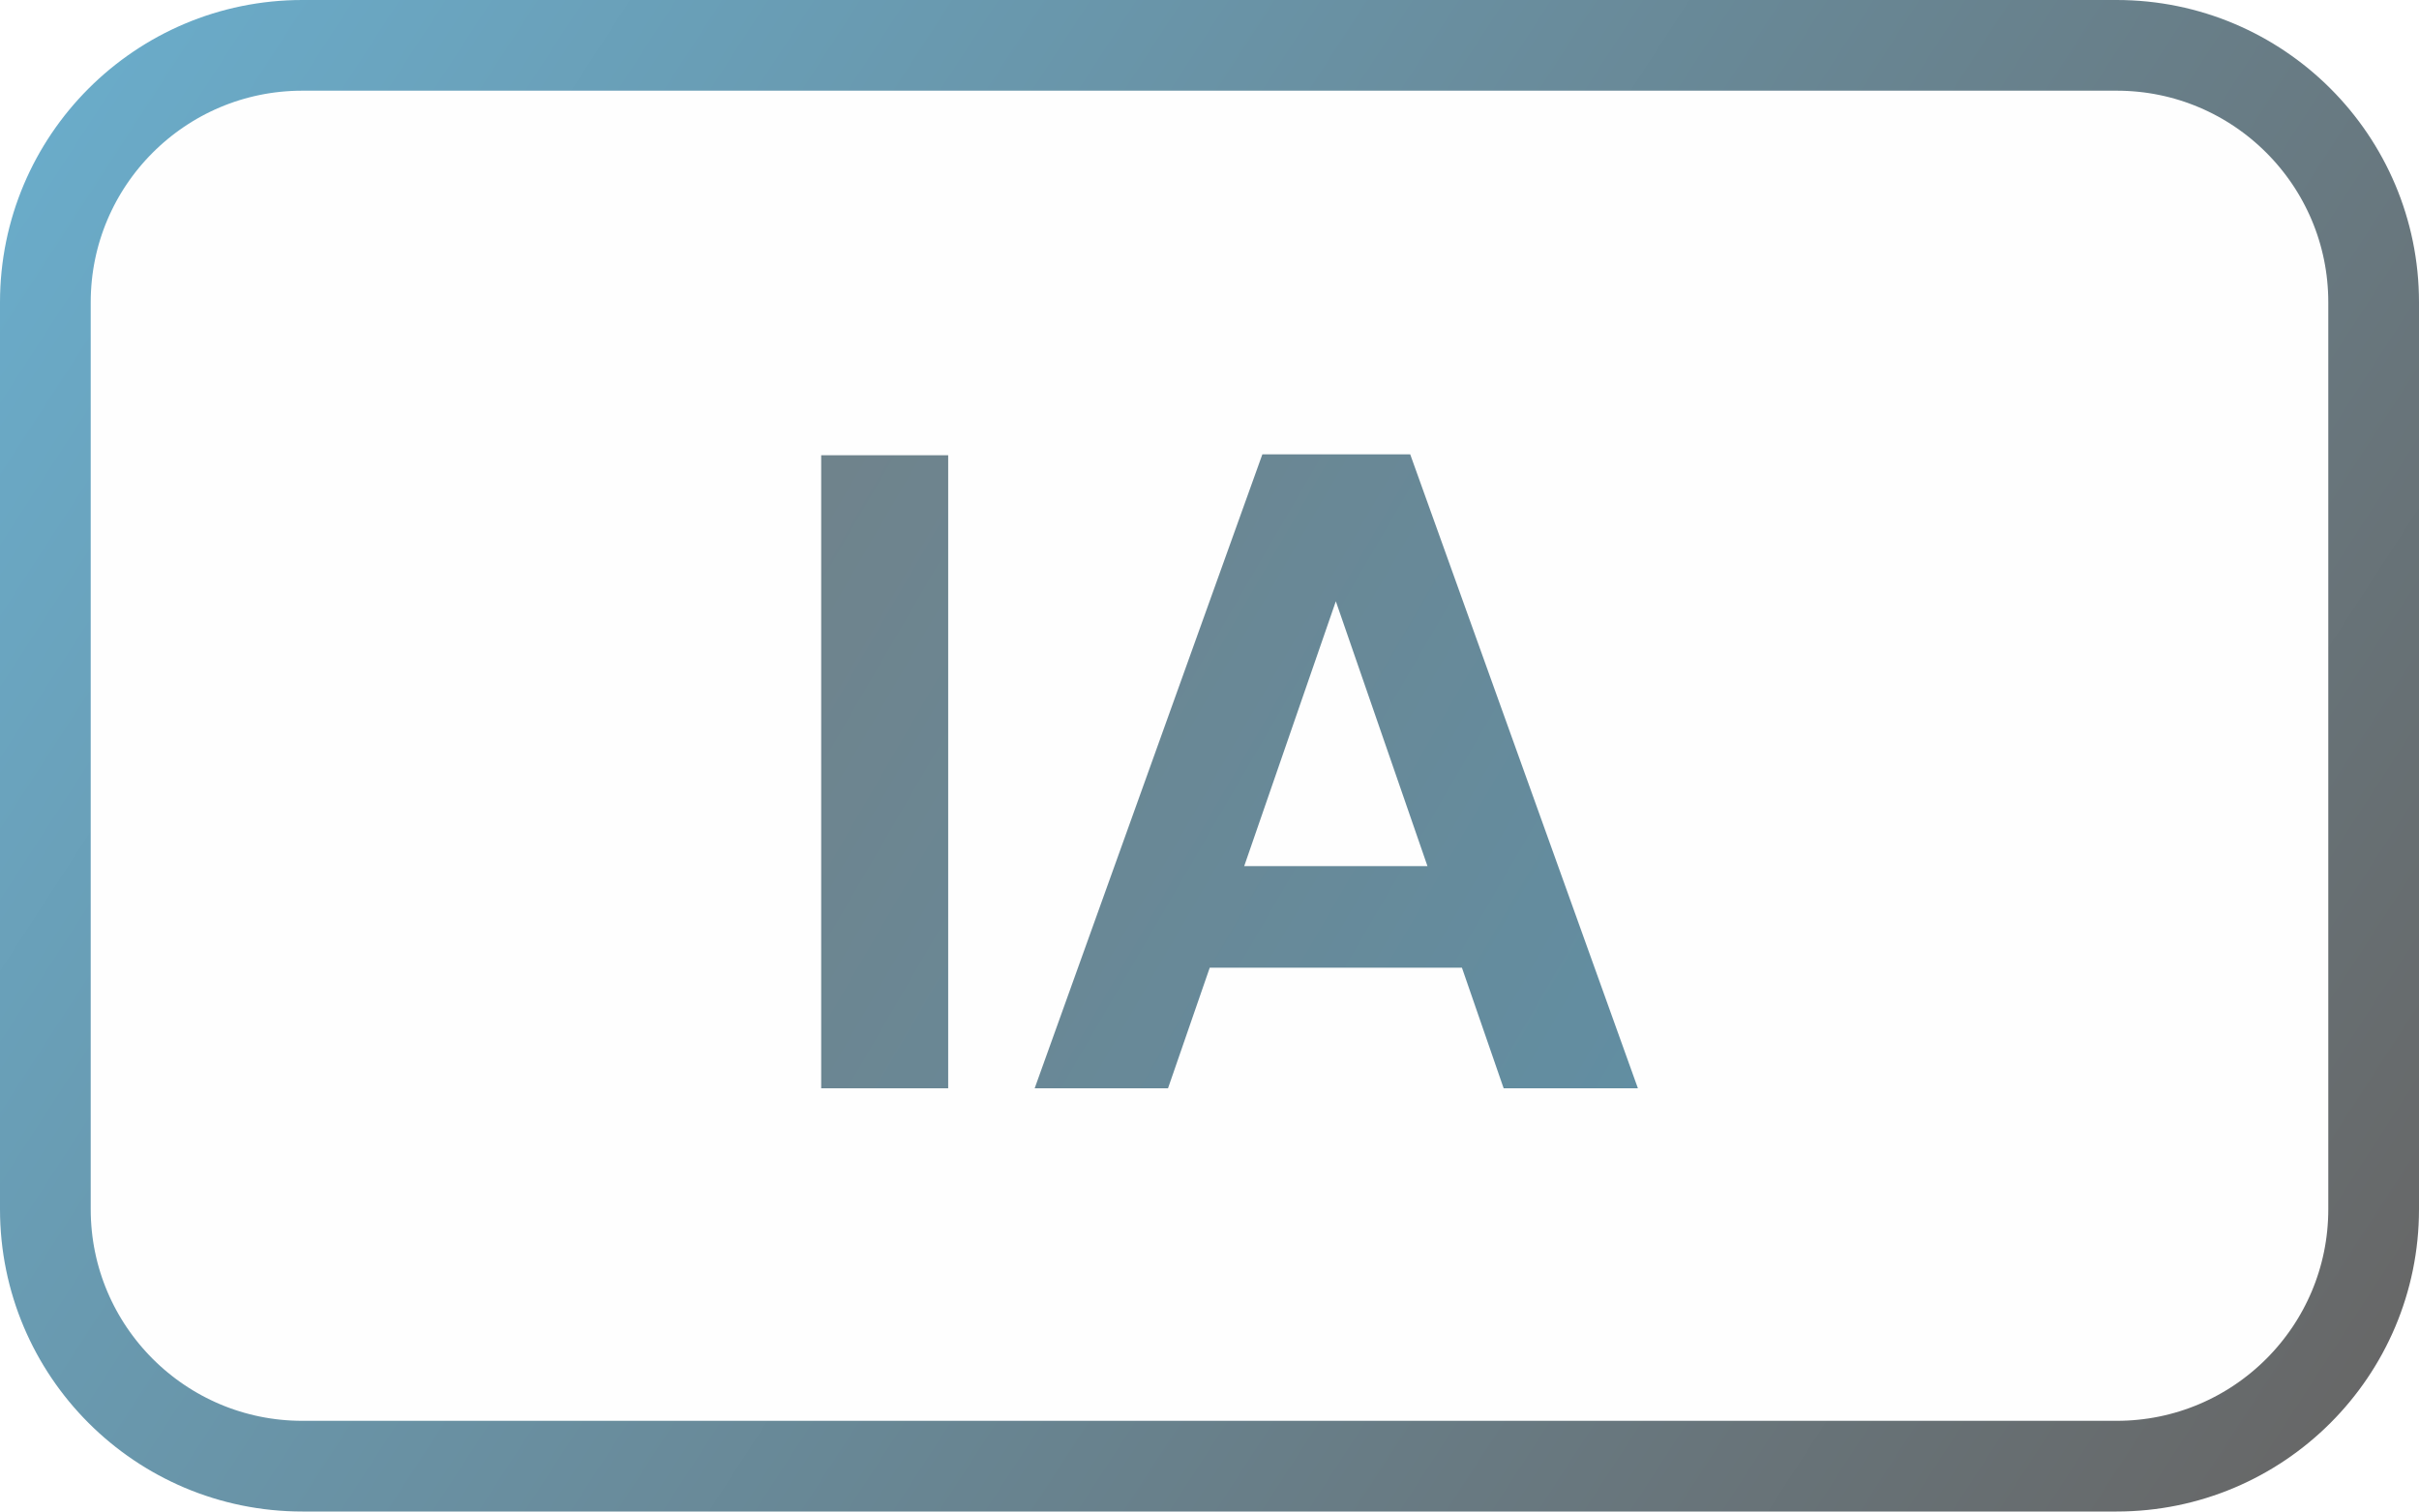
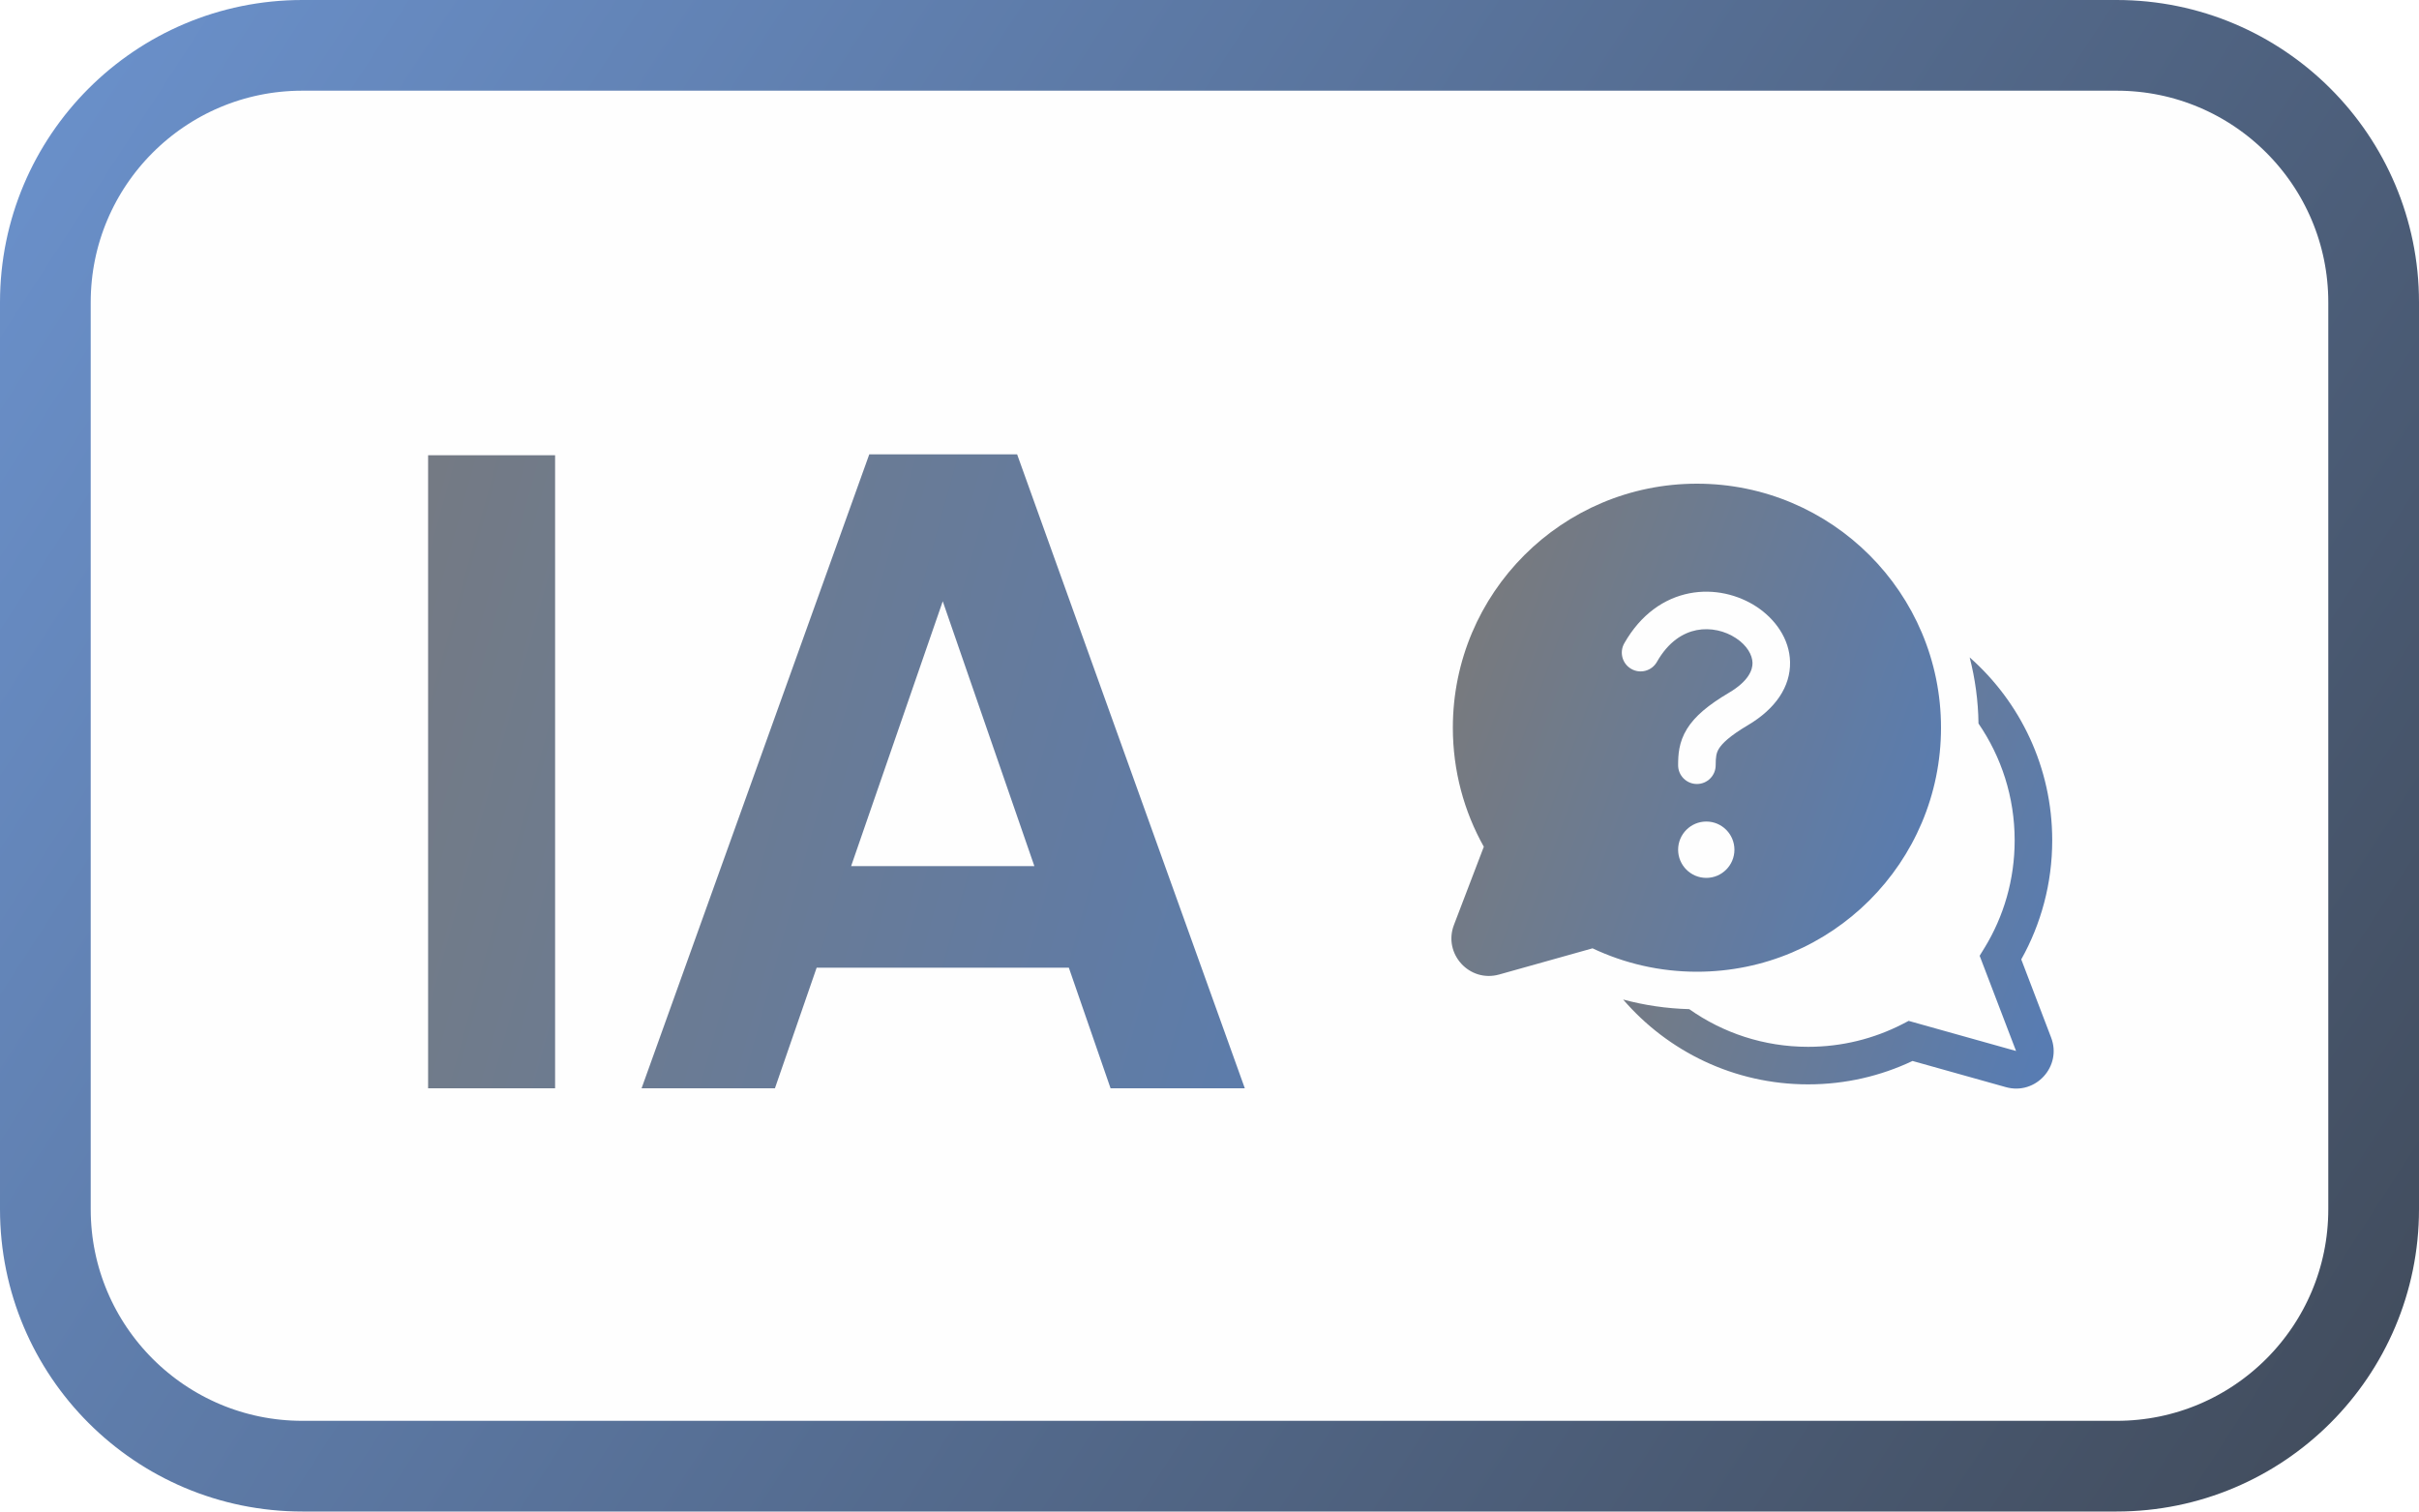
<svg xmlns="http://www.w3.org/2000/svg" width="40" height="25" viewBox="0 0 40 25" fill="none">
-   <rect x="0.75" y="0.75" width="38.5" height="23.5" rx="4.25" fill="#FEFEFE" stroke="url(#paint0_linear_344_95)" stroke-width="1.5" />
-   <path d="M15.679 7.53V18H13.579V7.53H15.679ZM24.174 16.005H20.004L19.314 18H17.109L20.874 7.515H23.319L27.084 18H24.864L24.174 16.005ZM23.604 14.325L22.089 9.945L20.574 14.325H23.604Z" fill="url(#paint1_linear_344_95)" />
+   <rect x="0.75" y="0.75" width="38.5" height="23.5" rx="4.25" fill="#FEFEFE" stroke="url(#paint0_linear_579_16)" stroke-width="1.5" />
+   <path d="M28.06 8C25.831 8 24.024 9.807 24.024 12.036C24.024 12.751 24.21 13.423 24.536 14.005L24.042 15.298C23.86 15.775 24.298 16.256 24.79 16.118L26.334 15.685C26.858 15.933 27.443 16.072 28.06 16.072C30.289 16.072 32.096 14.265 32.096 12.036C32.096 9.807 30.289 8 28.06 8ZM28.055 10.422C27.833 10.466 27.59 10.61 27.398 10.948C27.313 11.097 27.124 11.149 26.975 11.064C26.826 10.979 26.774 10.79 26.858 10.641C27.132 10.159 27.521 9.894 27.936 9.813C28.341 9.734 28.744 9.836 29.049 10.037C29.349 10.236 29.592 10.561 29.6 10.95C29.608 11.357 29.36 11.723 28.905 11.993C28.595 12.176 28.475 12.3 28.424 12.382C28.381 12.452 28.37 12.515 28.37 12.657C28.37 12.828 28.231 12.967 28.06 12.967C27.888 12.967 27.749 12.828 27.749 12.657C27.749 12.488 27.758 12.278 27.896 12.055C28.026 11.845 28.249 11.659 28.589 11.458C28.921 11.262 28.981 11.075 28.979 10.963C28.976 10.835 28.891 10.677 28.706 10.555C28.525 10.435 28.287 10.377 28.055 10.422ZM28.215 14.52C27.958 14.52 27.749 14.311 27.749 14.054C27.749 13.797 27.958 13.588 28.215 13.588C28.472 13.588 28.68 13.797 28.68 14.054C28.68 14.311 28.472 14.52 28.215 14.52Z" fill="url(#paint1_linear_579_16)" />
+   <path d="M26.84 16.532C27.58 17.391 28.676 17.935 29.899 17.935C30.516 17.935 31.102 17.796 31.625 17.548L33.169 17.981C33.661 18.118 34.099 17.638 33.917 17.161L33.423 15.868C33.749 15.286 33.935 14.613 33.935 13.899C33.935 12.694 33.407 11.612 32.57 10.873C32.66 11.223 32.711 11.59 32.716 11.967C33.093 12.517 33.314 13.182 33.314 13.899C33.314 14.551 33.132 15.16 32.815 15.678L32.735 15.808L33.337 17.383L31.561 16.885L31.453 16.941C30.987 17.179 30.459 17.314 29.899 17.314C29.167 17.314 28.489 17.084 27.933 16.691C27.556 16.681 27.19 16.626 26.84 16.532Z" fill="url(#paint2_linear_579_16)" />
+   <path d="M9.179 7.53V18H7.079V7.53H9.179ZM17.674 16.005H13.504L12.814 18H10.609L14.374 7.515H16.819L20.584 18H18.364L17.674 16.005ZM17.104 14.325L15.589 9.945L14.074 14.325H17.104Z" fill="url(#paint3_linear_579_16)" />
  <defs>
-     <linearGradient id="paint0_linear_344_95" x1="1" y1="1" x2="38" y2="25" gradientUnits="userSpaceOnUse">
-       <stop stop-color="#6AACCA" />
-       <stop offset="1" stop-color="#676767" />
+     <linearGradient id="paint0_linear_579_16" x1="1" y1="1" x2="38" y2="25" gradientUnits="userSpaceOnUse">
+       <stop stop-color="#6A90CA" />
+       <stop offset="1" stop-color="#424D5E" />
    </linearGradient>
-     <linearGradient id="paint1_linear_344_95" x1="1.5" y1="1.5" x2="38.5" y2="23" gradientUnits="userSpaceOnUse">
+     <linearGradient id="paint1_linear_579_16" x1="24.304" y1="8.489" x2="33.165" y2="11.688" gradientUnits="userSpaceOnUse">
      <stop stop-color="#7A7A7A" />
-       <stop offset="1" stop-color="#5896B2" />
+       <stop offset="1" stop-color="#587CB2" />
+     </linearGradient>
+     <linearGradient id="paint2_linear_579_16" x1="27.107" y1="11.301" x2="34.892" y2="14.123" gradientUnits="userSpaceOnUse">
+       <stop stop-color="#7A7A7A" />
+       <stop offset="1" stop-color="#587CB2" />
+     </linearGradient>
+     <linearGradient id="paint3_linear_579_16" x1="4.713" y1="1.5" x2="26.558" y2="7.53" gradientUnits="userSpaceOnUse">
+       <stop stop-color="#7A7A7A" />
+       <stop offset="1" stop-color="#587CB2" />
    </linearGradient>
  </defs>
</svg>
